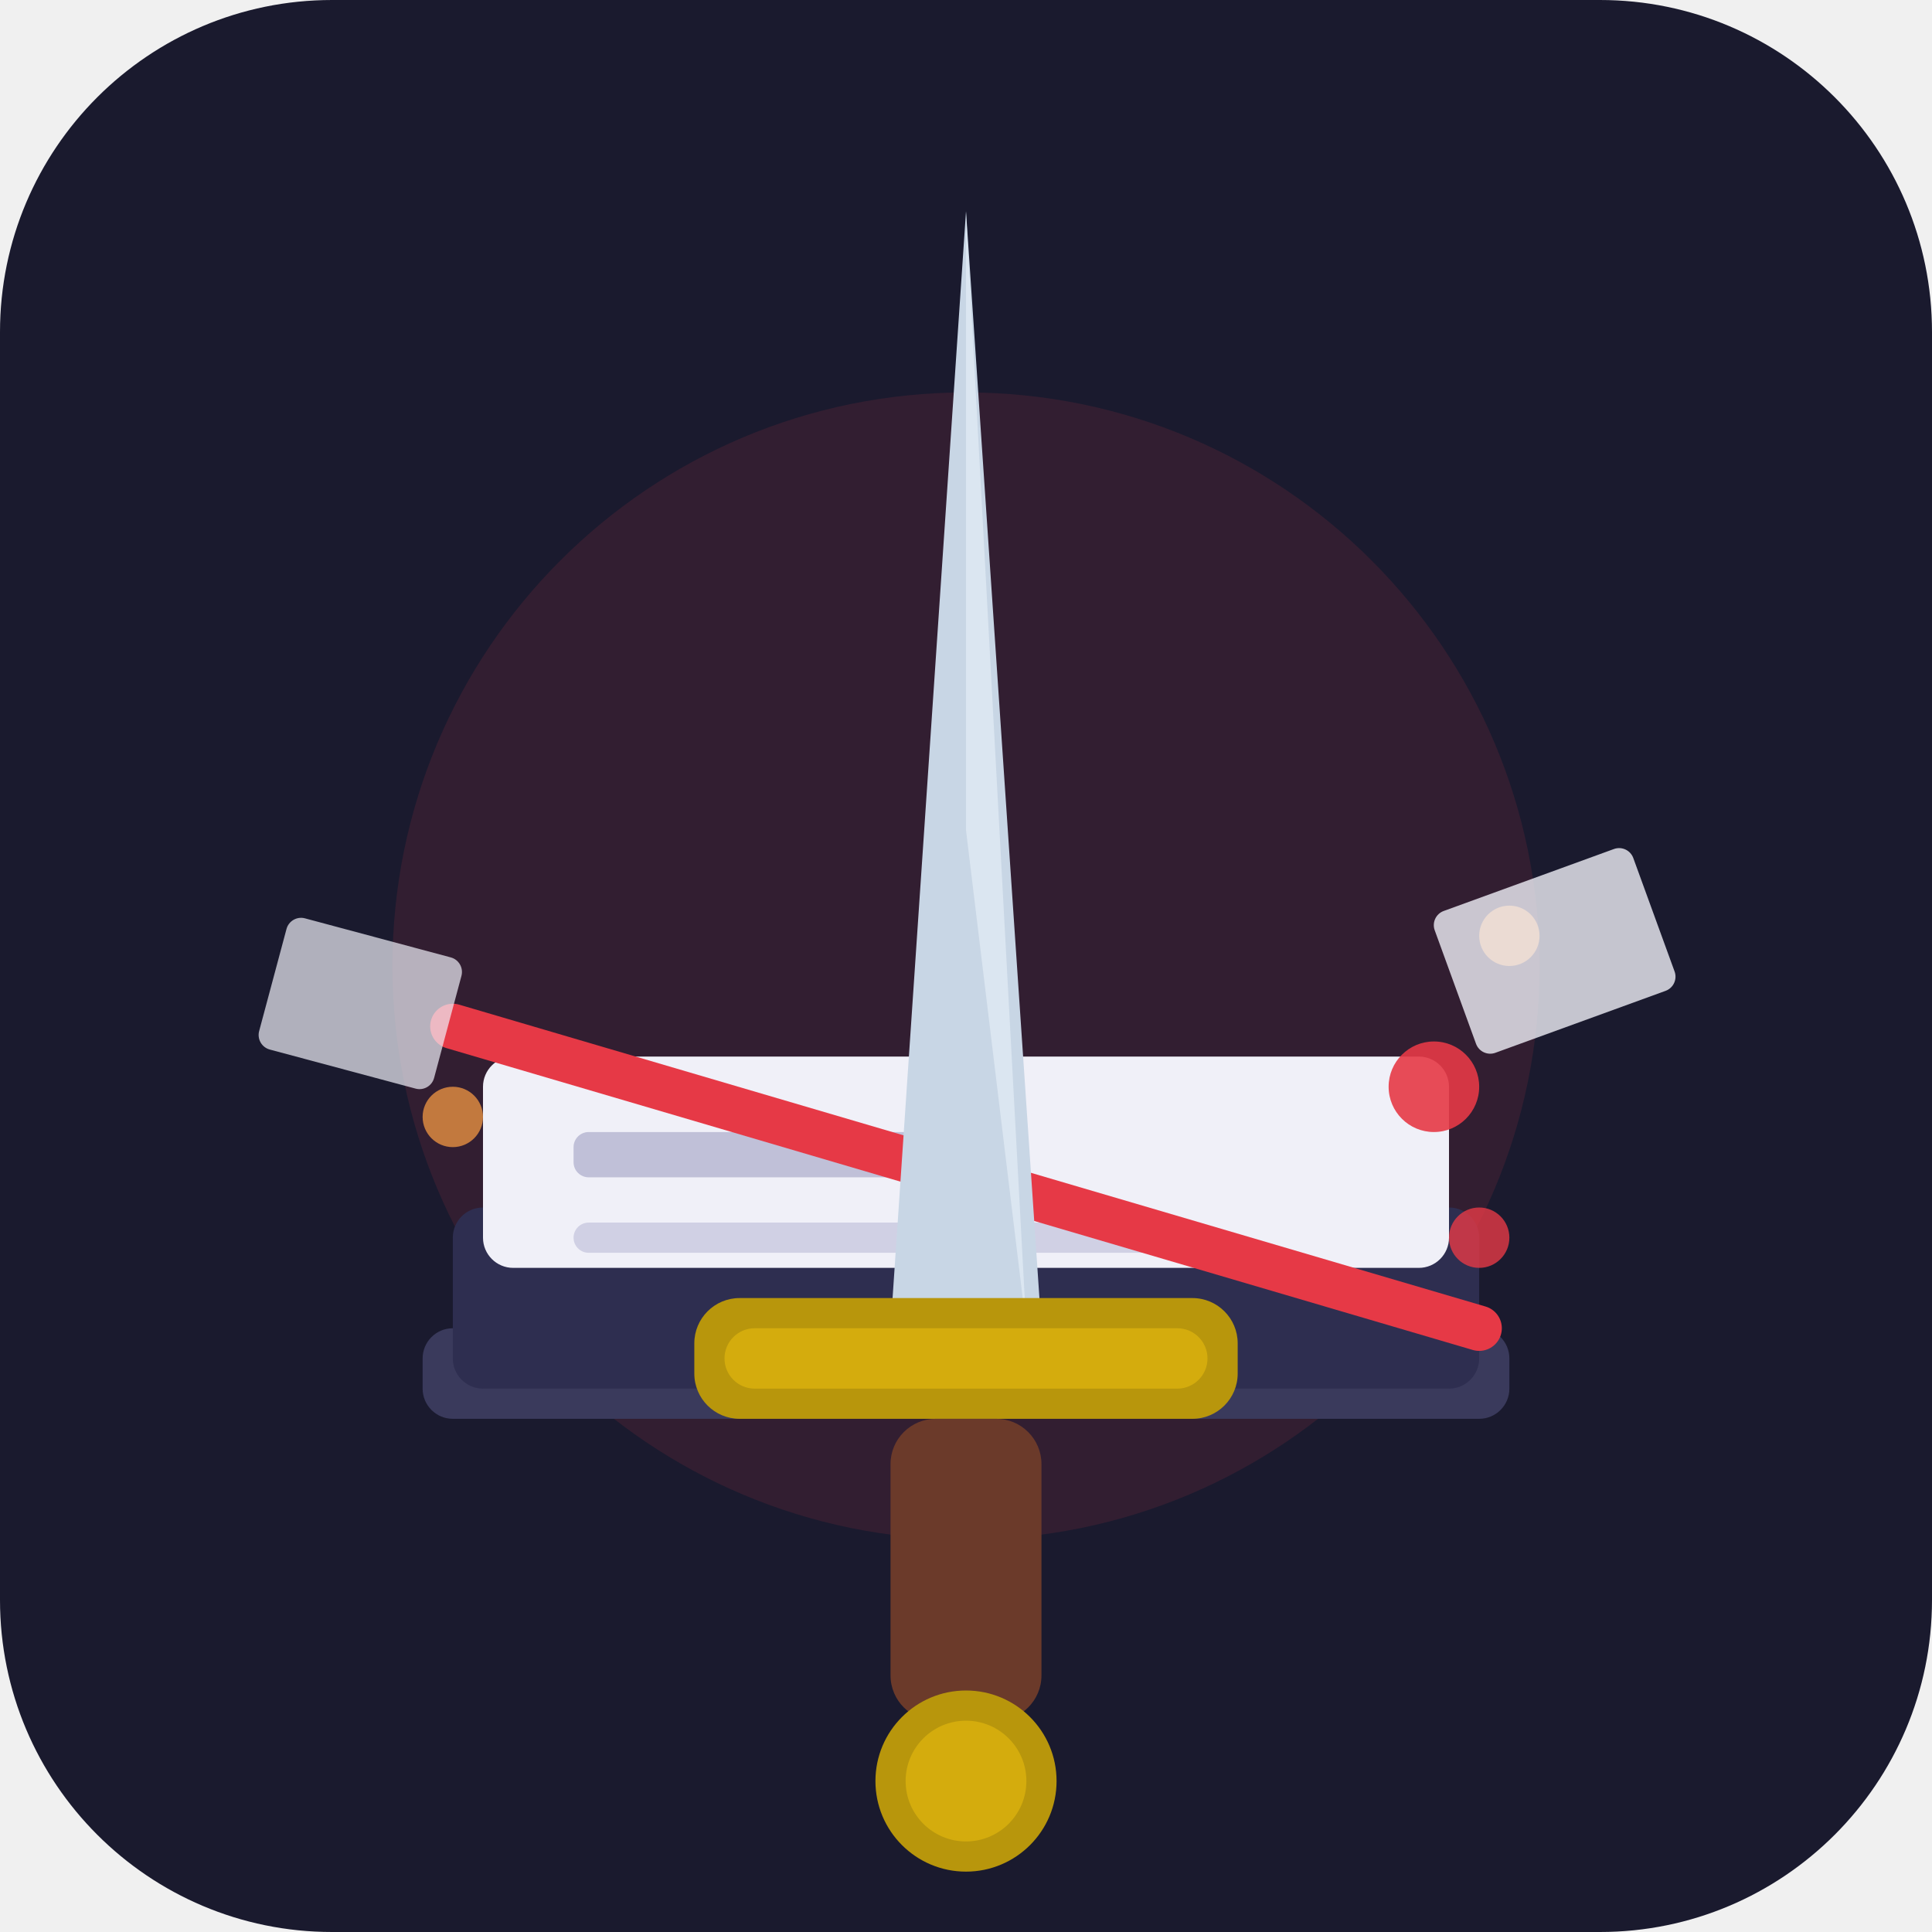
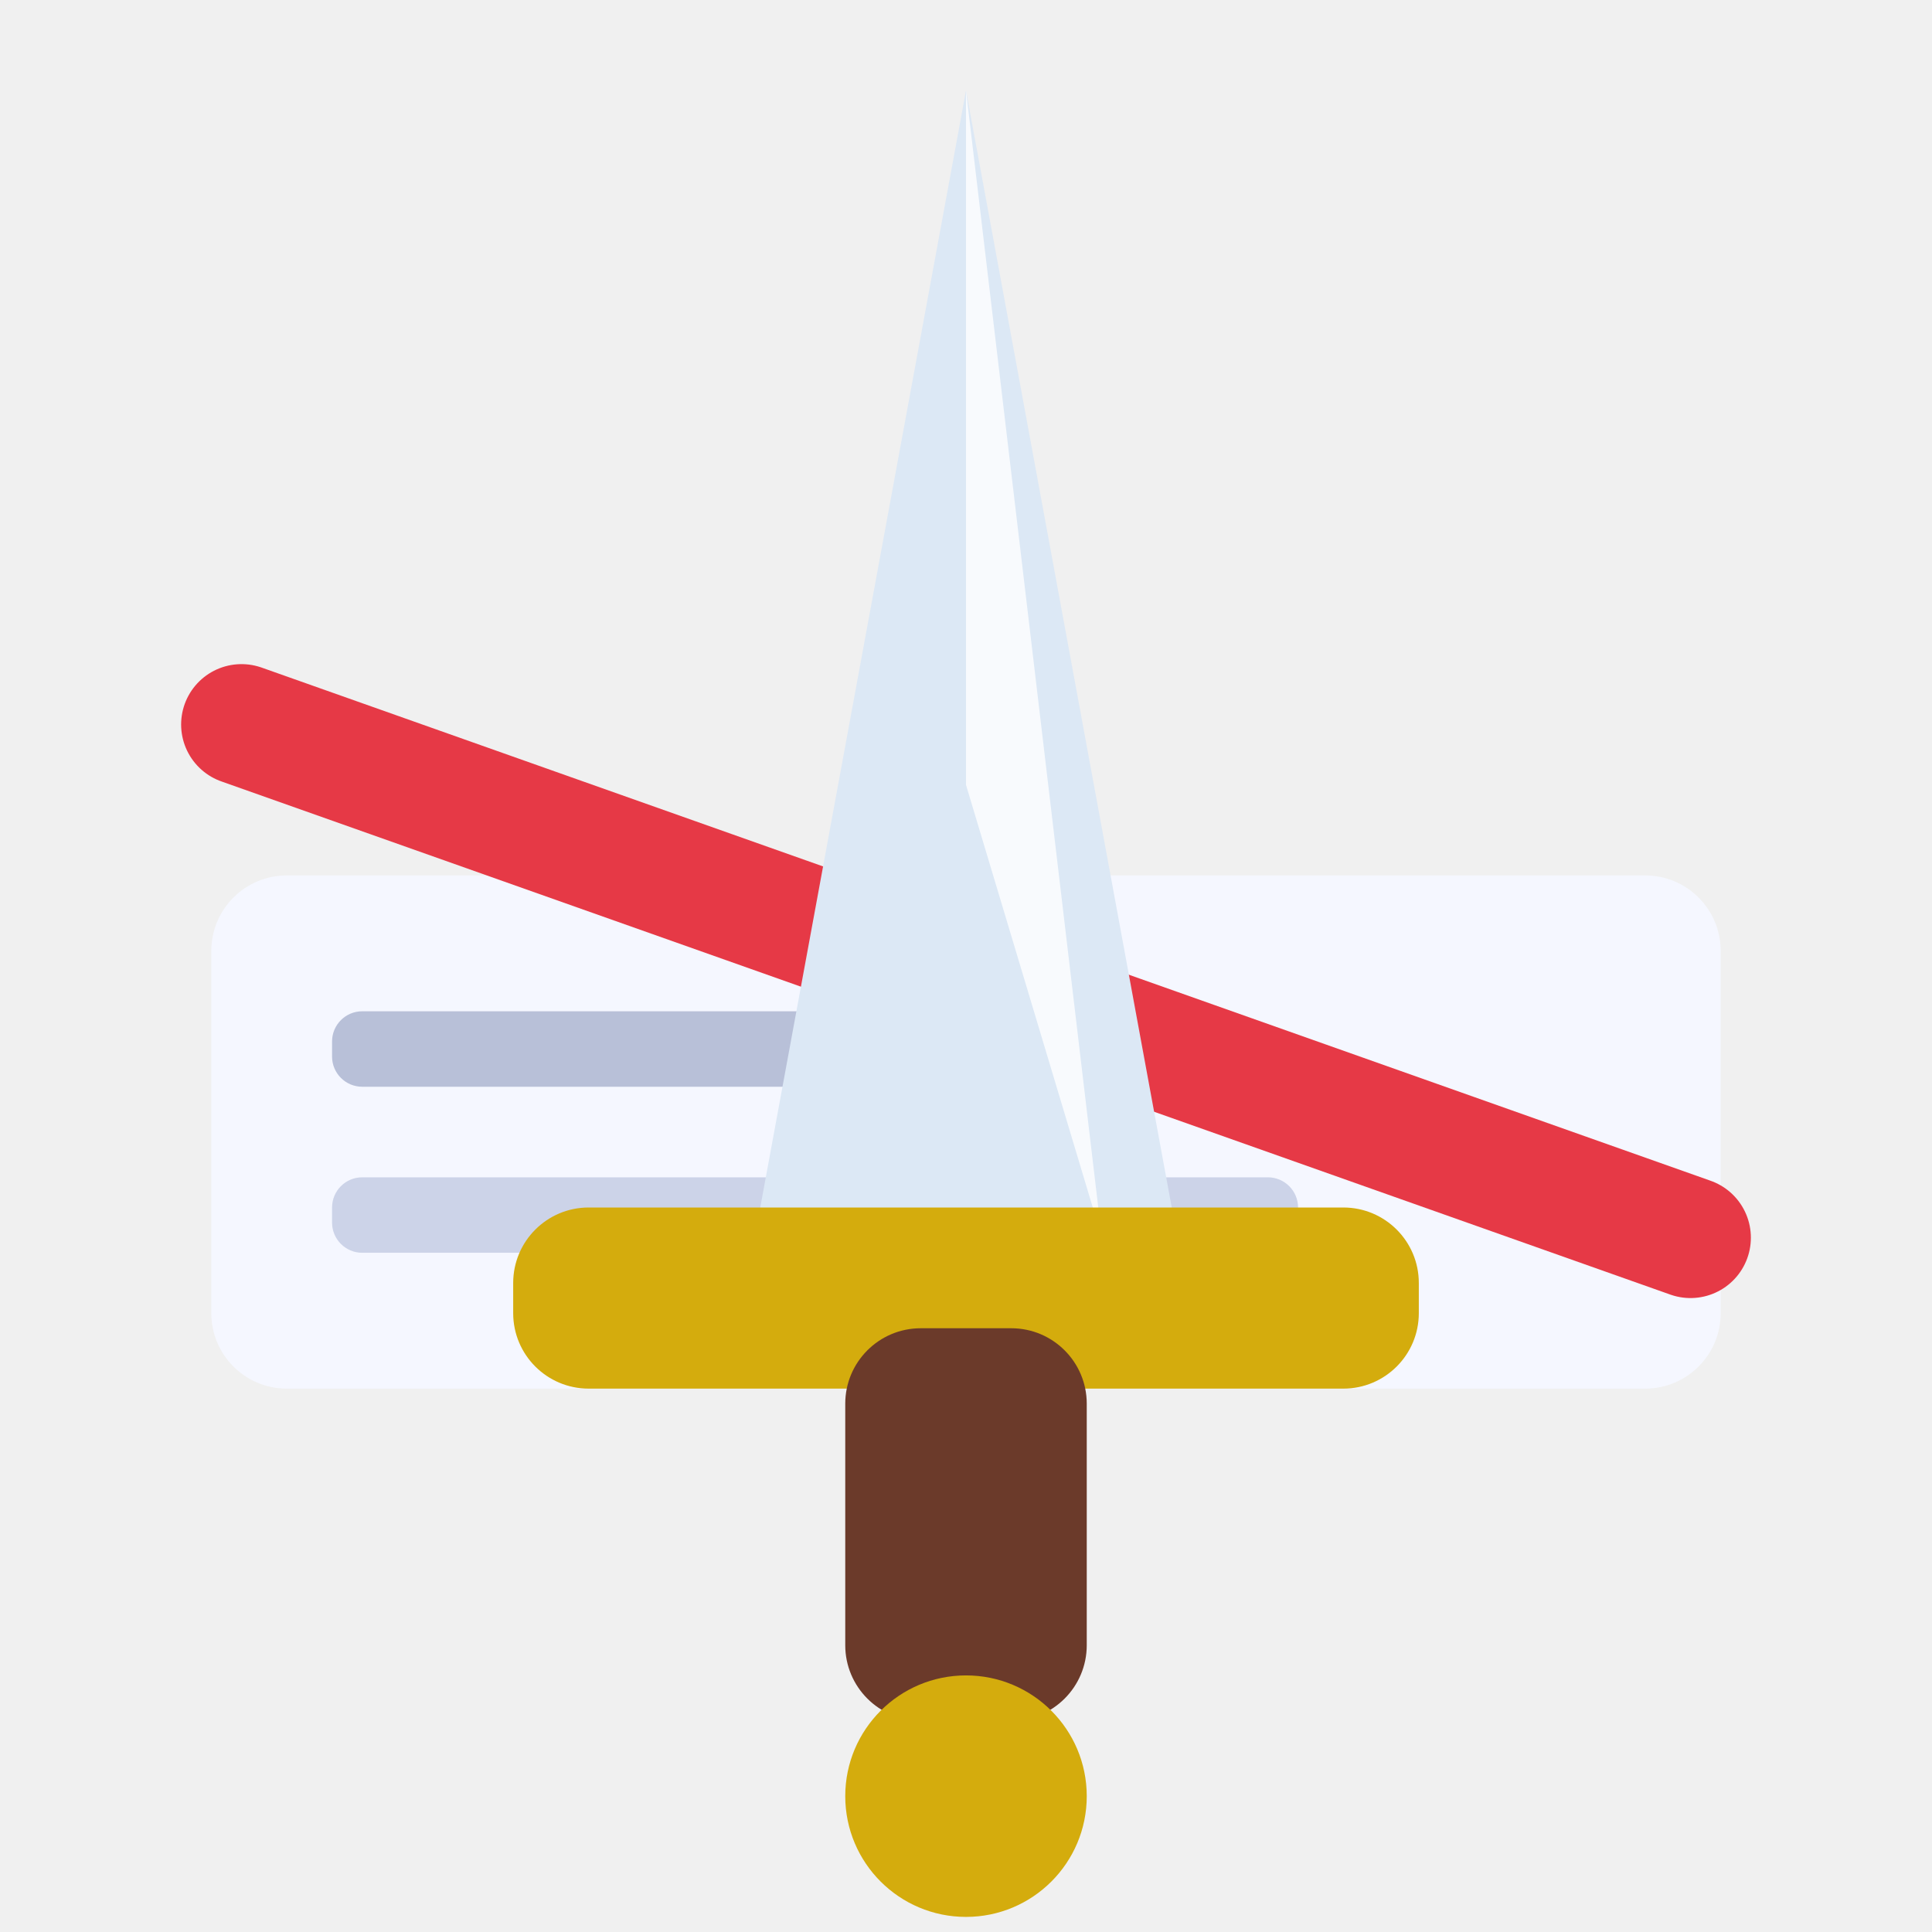
<svg xmlns="http://www.w3.org/2000/svg" width="128" height="128" viewBox="0 0 128 128" role="img">
-   <rect width="128" height="128" rx="22" fill="#1a1a2e" />
-   <ellipse cx="64" cy="64" rx="38" ry="38" fill="#e63946" opacity="0.12" />
-   <rect x="28" y="88" width="72" height="6" rx="2" fill="#3a3a5c" />
-   <rect x="30" y="80" width="68" height="12" rx="2" fill="#2e2e50" />
-   <rect x="32" y="70" width="64" height="14" rx="2" fill="#f0f0f8" />
-   <rect x="38" y="75" width="28" height="3" rx="1" fill="#c0c0d8" />
-   <rect x="38" y="81" width="42" height="2" rx="1" fill="#d0d0e4" />
-   <line x1="30" y1="68" x2="98" y2="88" stroke="#e63946" stroke-width="3" stroke-linecap="round" />
-   <polygon points="64,14 69,88 59,88" fill="#c8d6e5" />
-   <polygon points="64,14 68,88 64,55" fill="#e8f0f8" opacity="0.6" />
-   <rect x="46" y="86" width="36" height="8" rx="3" fill="#b8960c" />
-   <rect x="48" y="88" width="32" height="4" rx="2" fill="#d4ac0d" />
-   <rect x="59" y="94" width="10" height="20" rx="3" fill="#6b3a2a" />
-   <circle cx="64" cy="118" r="6" fill="#b8960c" />
-   <circle cx="64" cy="118" r="4" fill="#d4ac0d" />
-   <circle cx="95" cy="72" r="3" fill="#e63946" opacity="0.9" />
-   <circle cx="100" cy="62" r="2" fill="#ff9f43" opacity="0.8" />
-   <circle cx="30" cy="74" r="2" fill="#ff9f43" opacity="0.7" />
-   <circle cx="98" cy="82" r="2" fill="#e63946" opacity="0.8" />
-   <rect x="96" y="58" width="14" height="10" rx="1" fill="#f0f0f8" opacity="0.8" transform="rotate(-20 103 63)" />
-   <rect x="18" y="62" width="12" height="9" rx="1" fill="#f0f0f8" opacity="0.7" transform="rotate(15 24 66)" />
+   <rect x="14" y="58" width="100" height="34" rx="5" fill="#f5f7ff" />
+   <rect x="22" y="67" width="46" height="5" rx="2" fill="#b8c0d8" />
+   <rect x="22" y="78" width="64" height="5" rx="2" fill="#ccd3e8" />
+   <line x1="16" y1="48" x2="112" y2="82" stroke="#e63946" stroke-width="8" stroke-linecap="round" />
+   <polygon points="64,6 78,82 50,82" fill="#dce8f5" />
+   <polygon points="64,6 73,82 64,52" fill="#ffffff" opacity="0.8" />
+   <rect x="34" y="80" width="60" height="12" rx="5" fill="#d4ac0d" />
+   <rect x="56" y="88" width="16" height="26" rx="5" fill="#6b3a2a" />
+   <circle cx="64" cy="119" r="8" fill="#d4ac0d" />
</svg>
